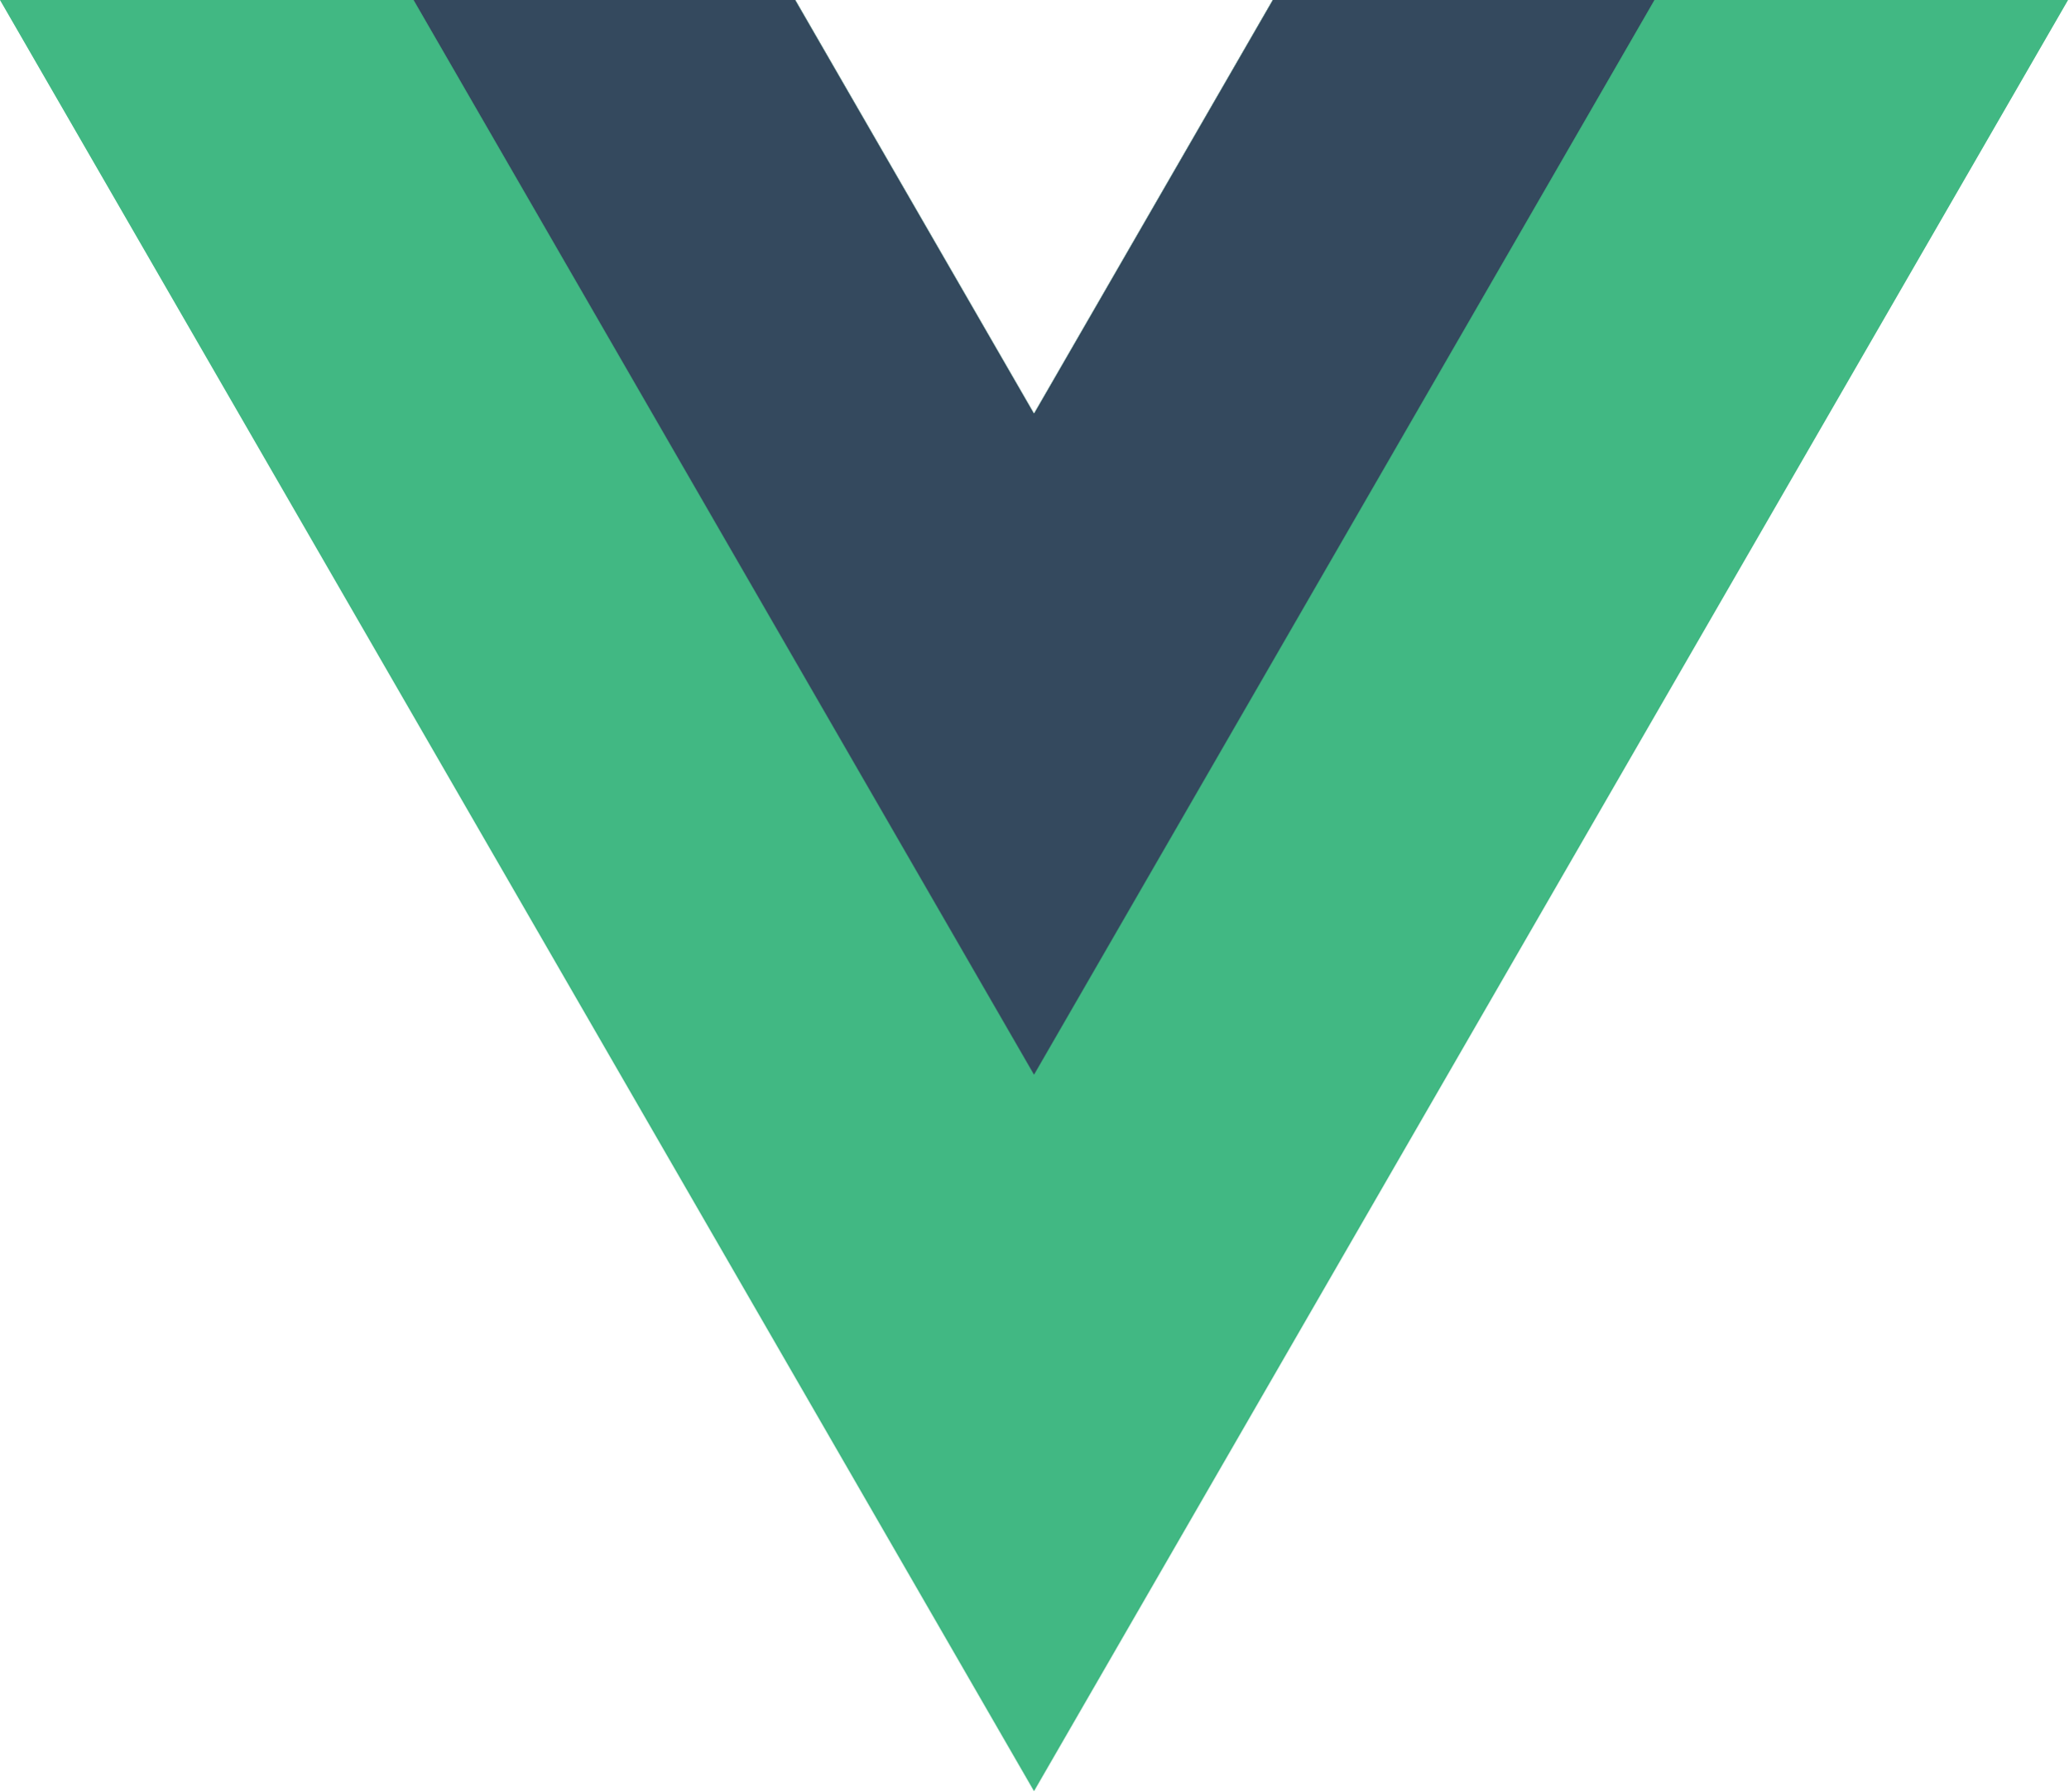
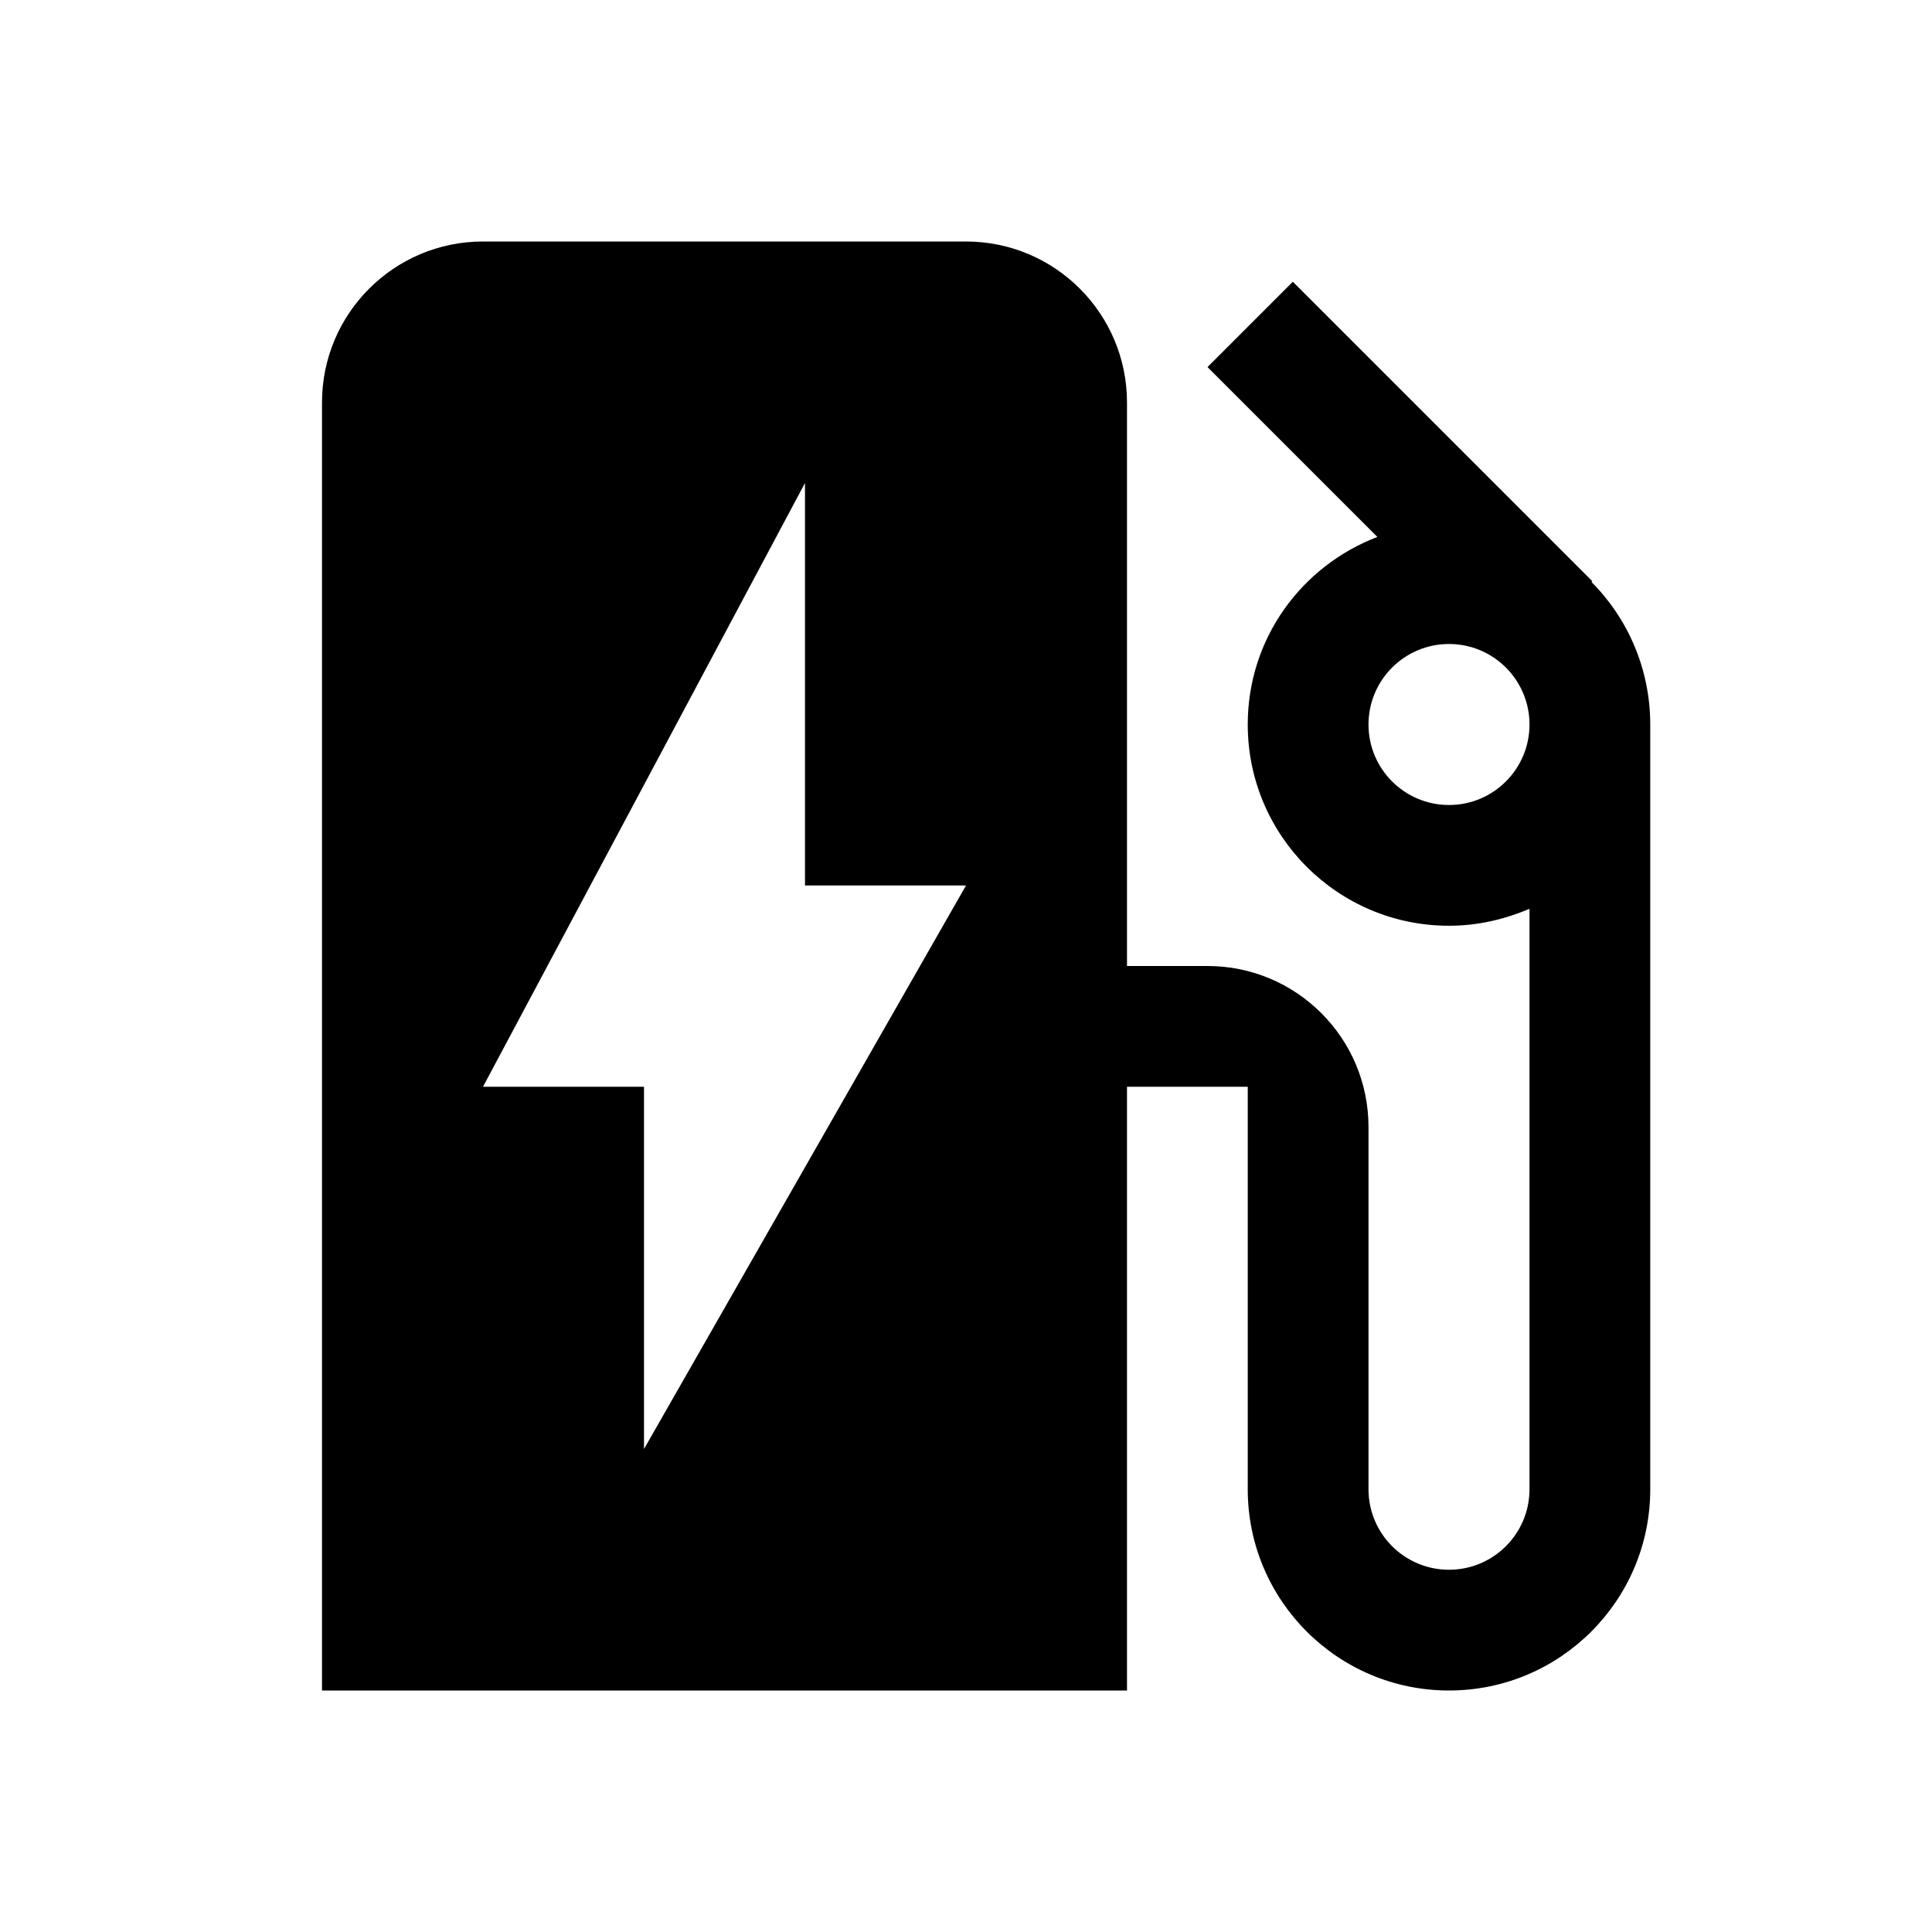
- <svg xmlns="http://www.w3.org/2000/svg" viewBox="0 0 261.76 226.69">
-   <path d="M161.096.001l-30.225 52.351L100.647.001H-.005l130.877 226.688L261.749.001z" fill="#41b883" />
-   <path d="M161.096.001l-30.225 52.351L100.647.001H52.346l78.526 136.01L209.398.001z" fill="#34495e" />
+ <svg xmlns="http://www.w3.org/2000/svg" viewBox="0 0 24 24">
+   <path d="M19.77,7.23L19.78,7.22L16.06,3.5L15,4.56L17.11,6.67C16.17,7.03 15.5,7.93 15.5,9A2.5,2.5 0 0,0 18,11.5C18.36,11.5 18.69,11.42 19,11.29V18.5A1,1 0 0,1 18,19.5A1,1 0 0,1 17,18.5V14A2,2 0 0,0 15,12H14V5A2,2 0 0,0 12,3H6A2,2 0 0,0 4,5V21H14V13.5H15.5V18.5A2.5,2.5 0 0,0 18,21A2.5,2.5 0 0,0 20.5,18.5V9C20.5,8.31 20.22,7.68 19.77,7.23M18,10A1,1 0 0,1 17,9A1,1 0 0,1 18,8A1,1 0 0,1 19,9A1,1 0 0,1 18,10M8,18V13.5H6L10,6V11H12L8,18Z" />
</svg>
